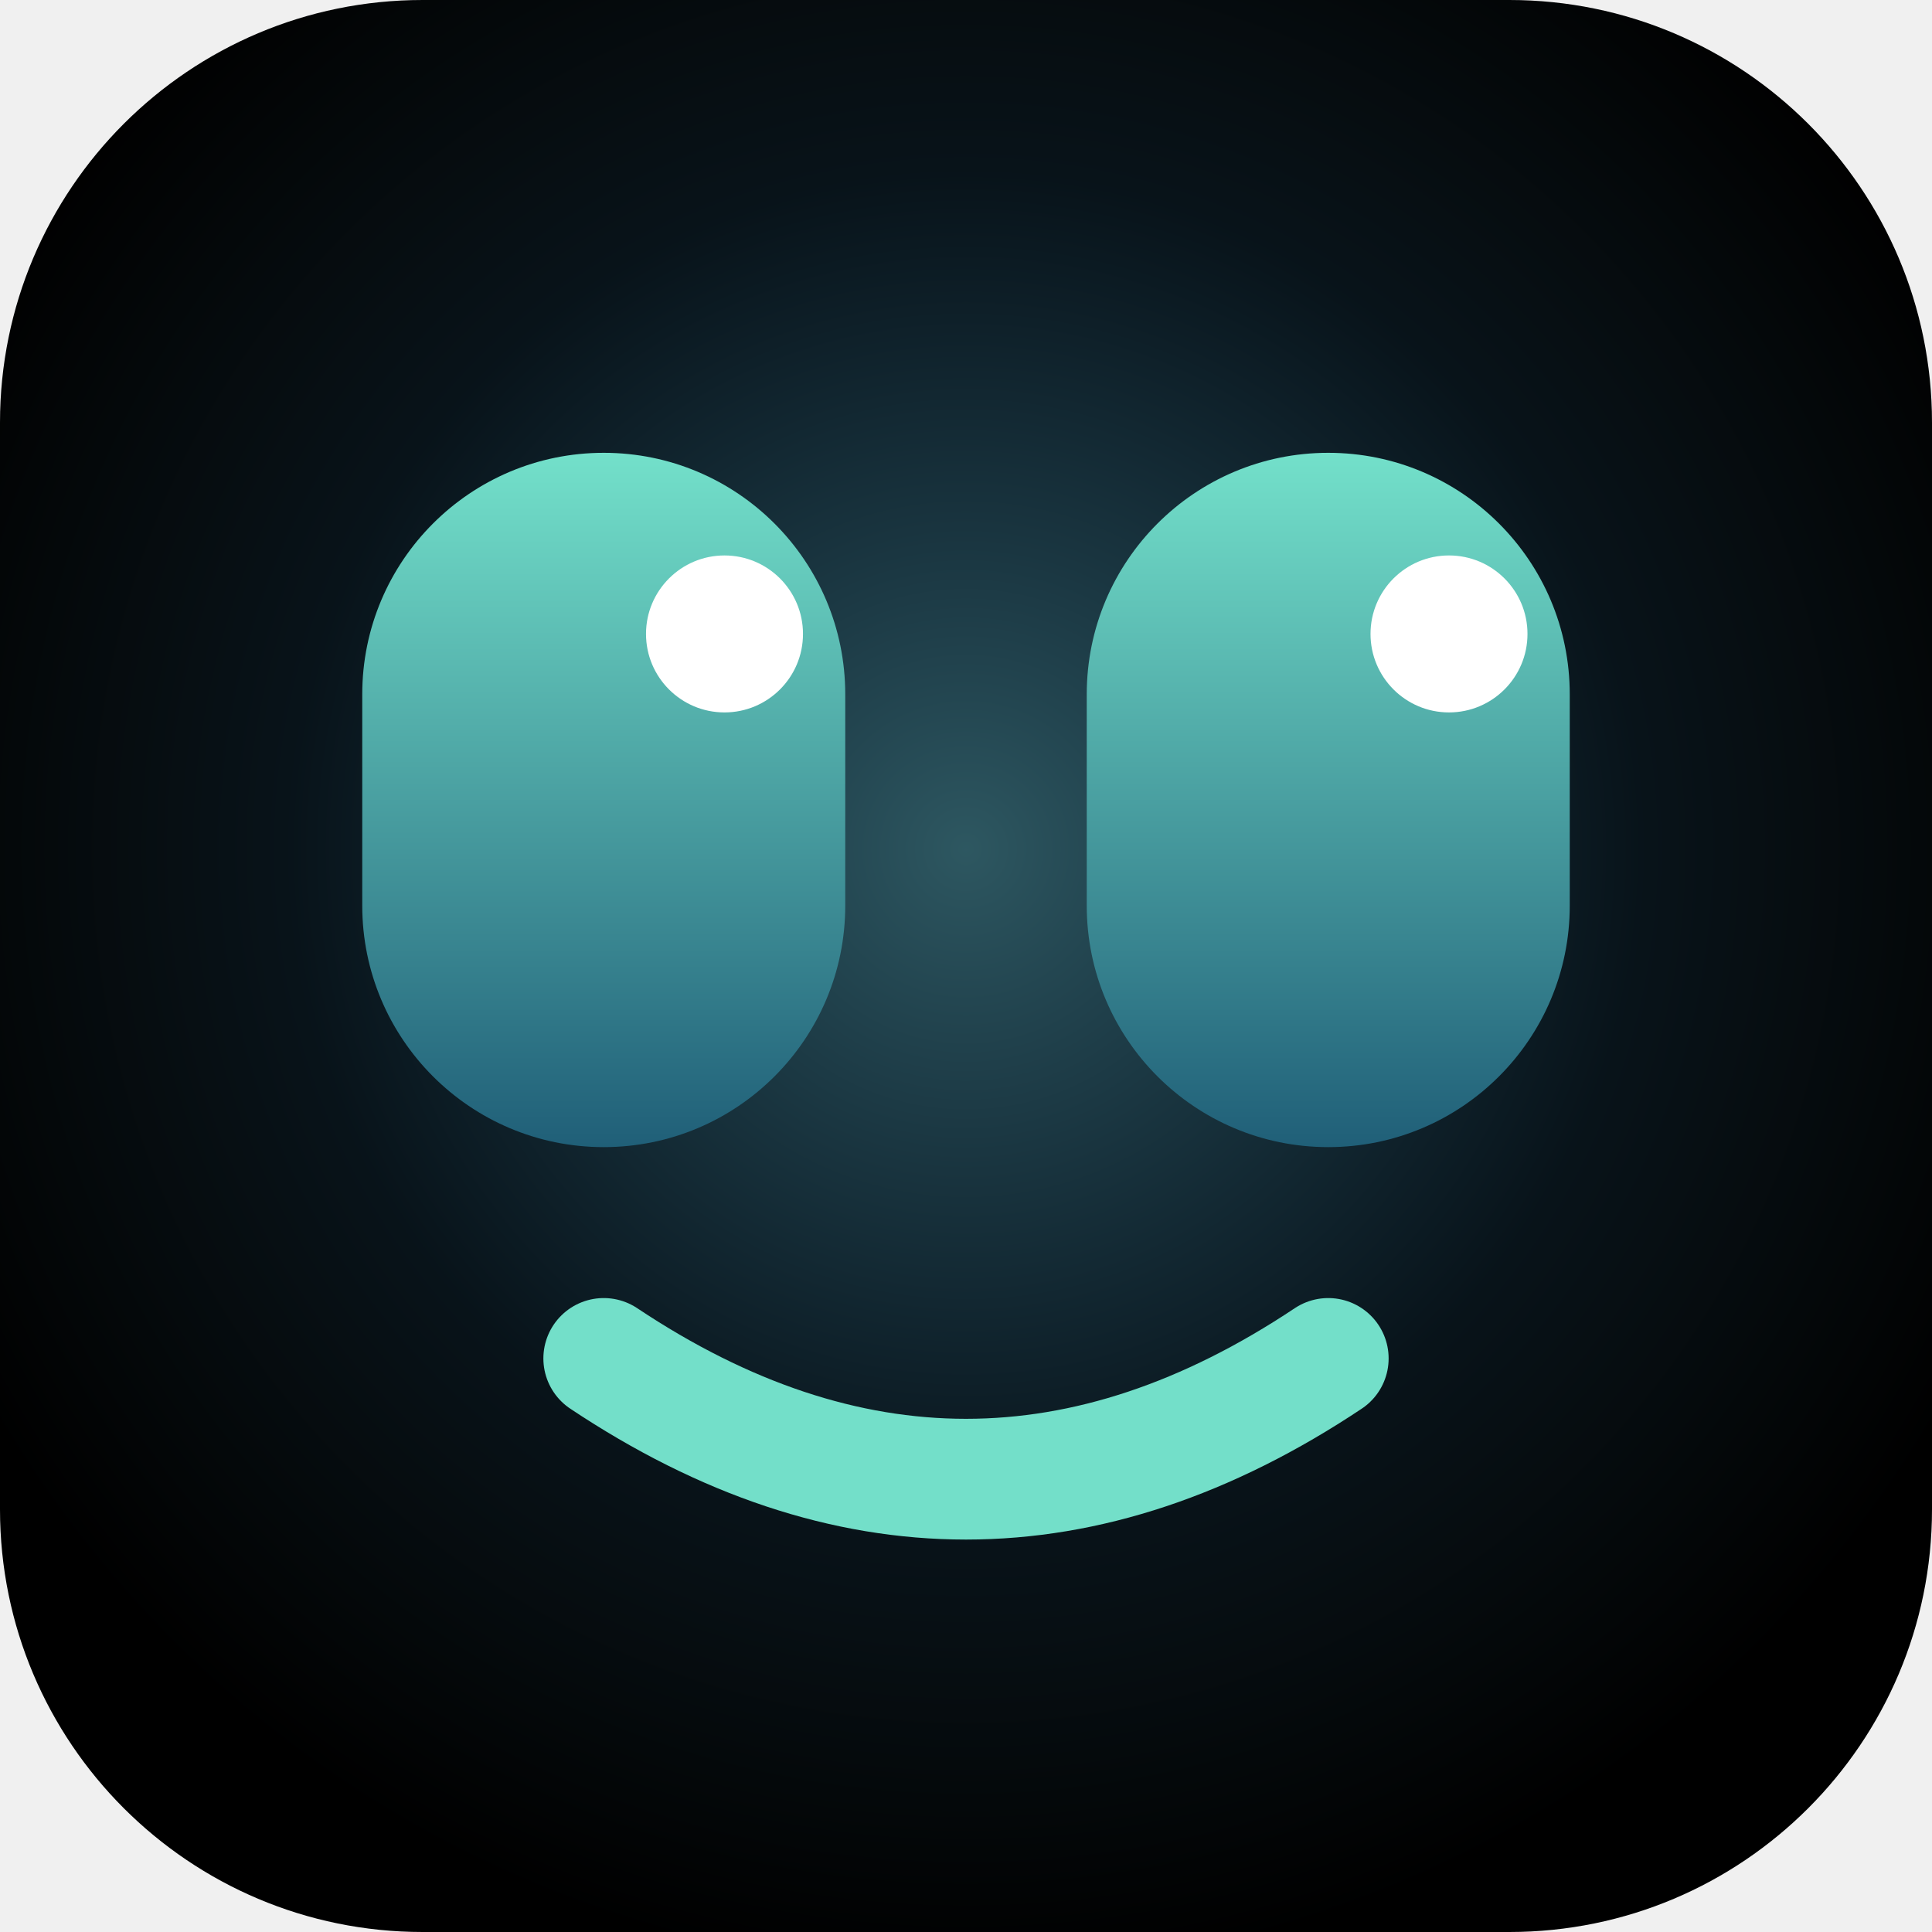
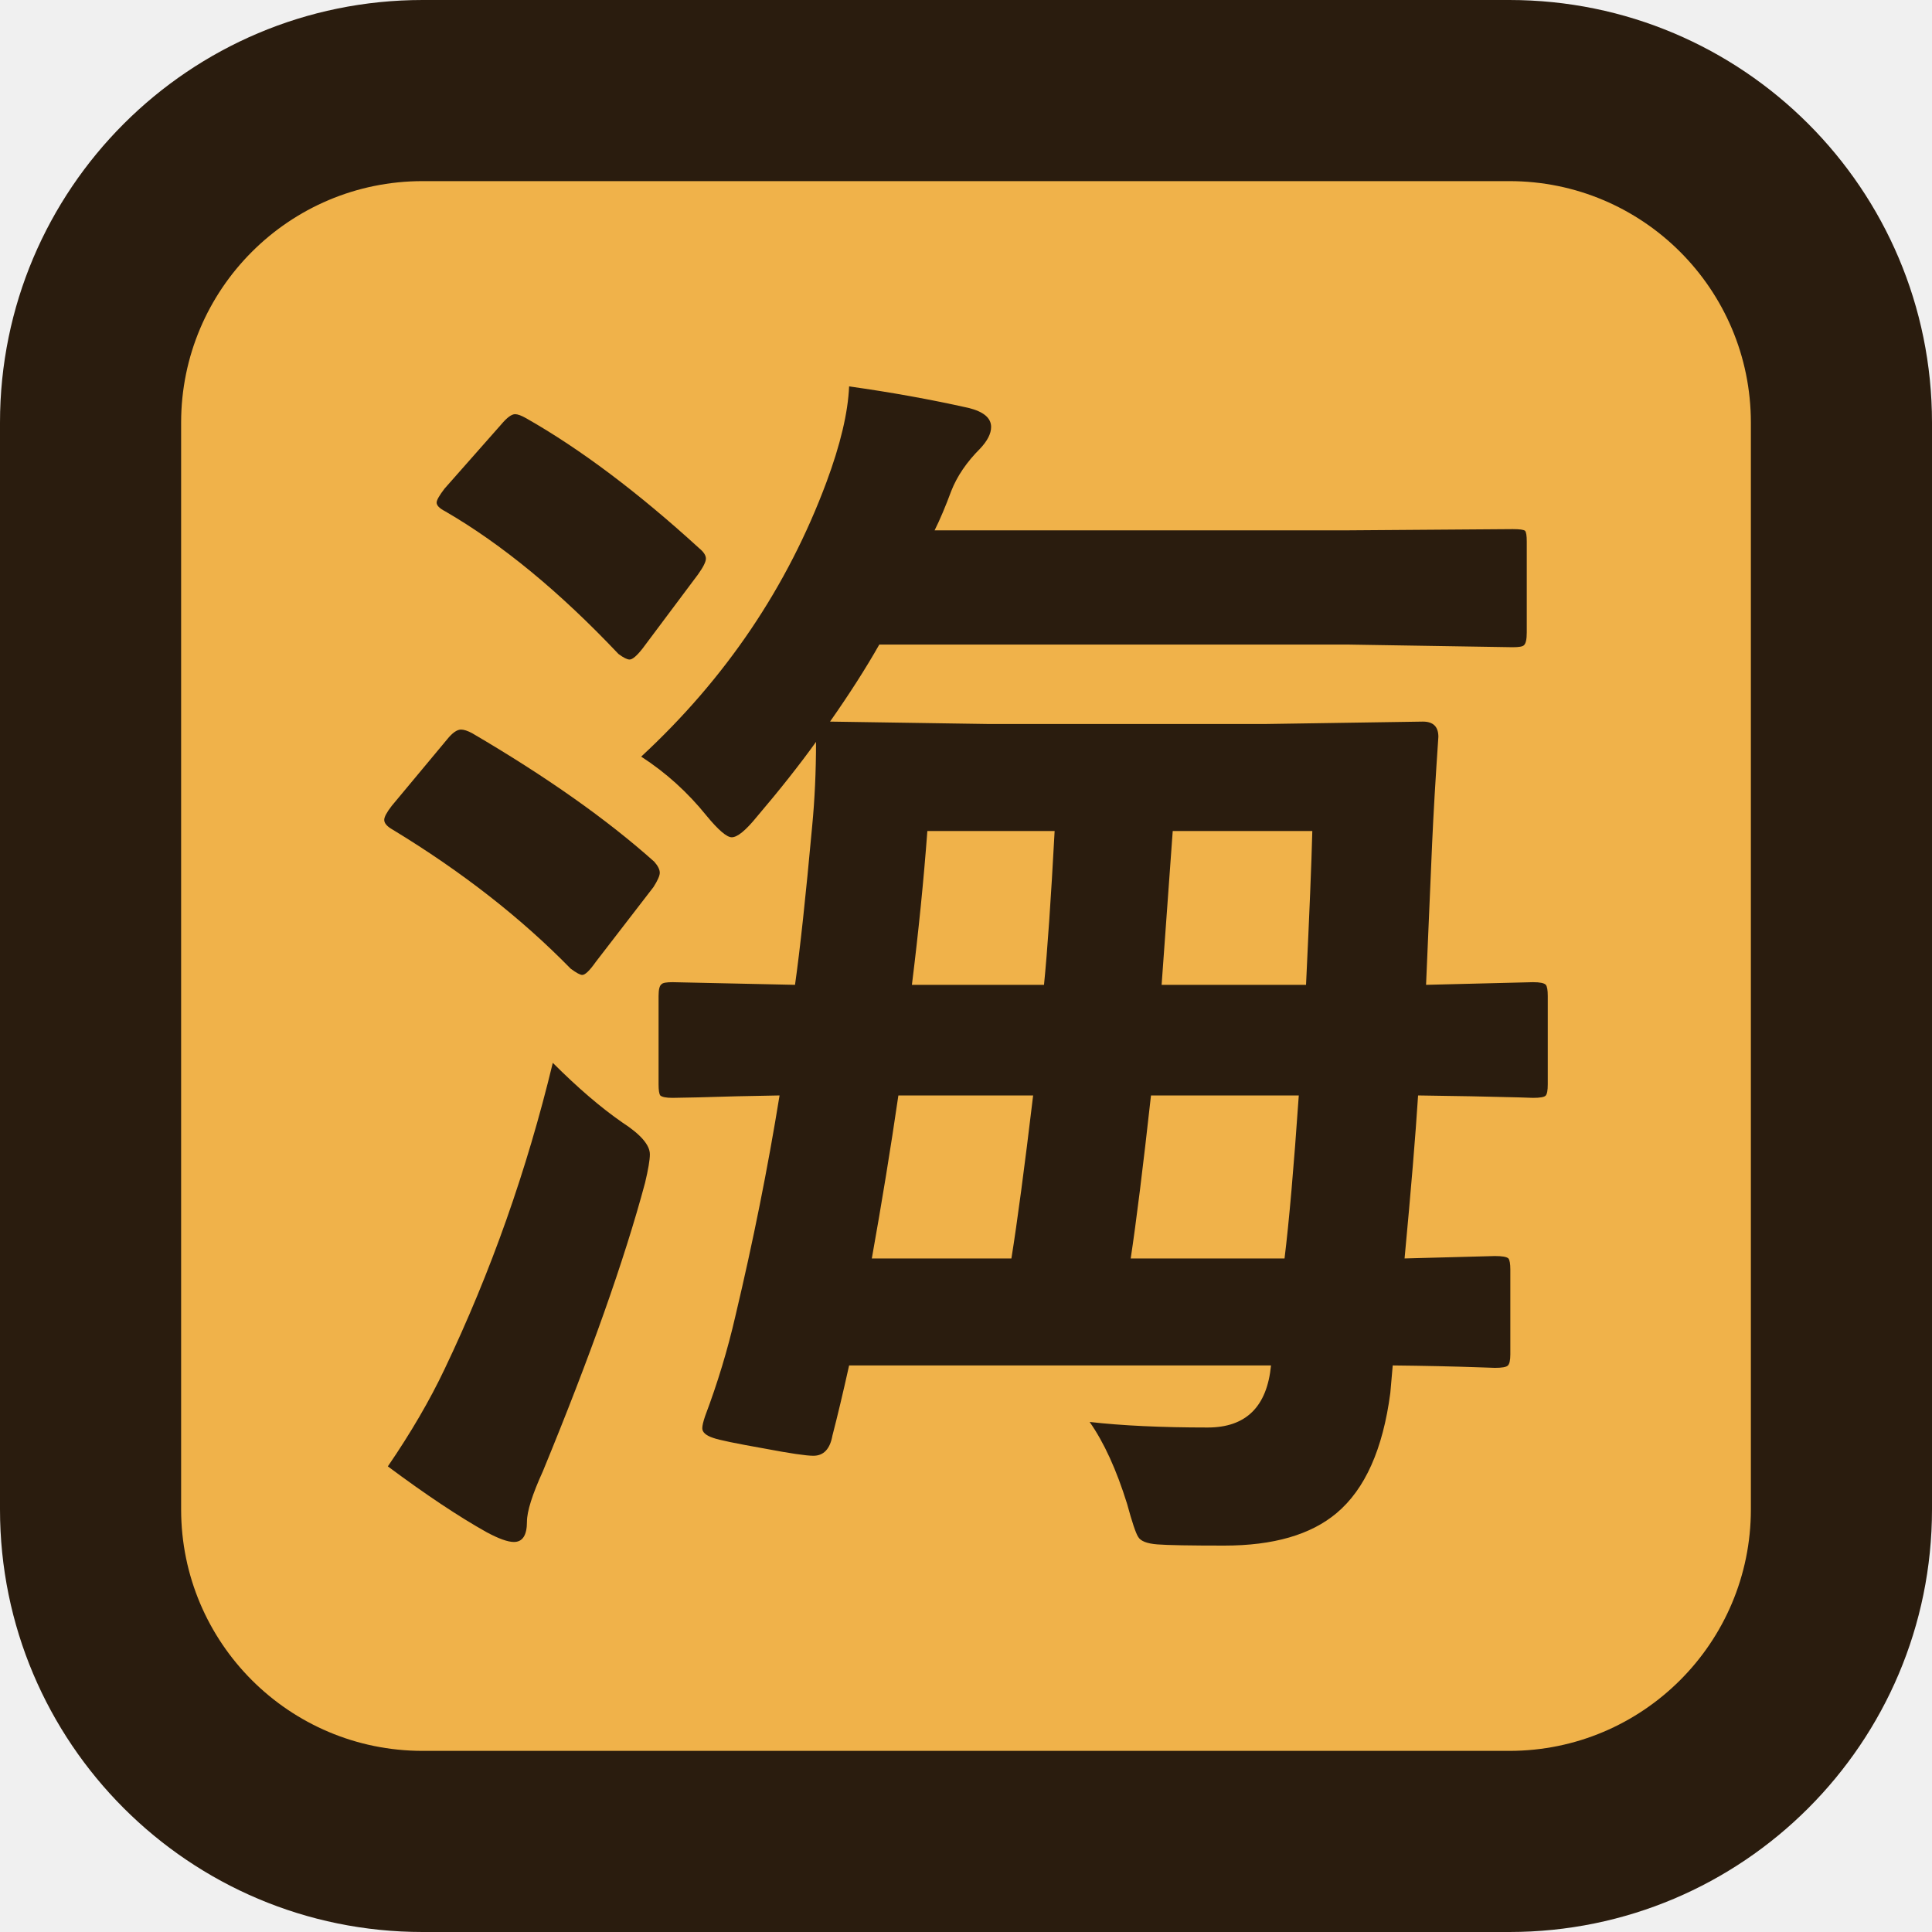
<svg xmlns="http://www.w3.org/2000/svg" viewBox="0 0 64 64">
-   <defs>
-     <linearGradient id="k-eye" x1="0" y1="0" x2="0" y2="1">
-       <stop offset="0" stop-color="rgb(115,224,202)" />
-       <stop offset="1" stop-color="rgb(32,95,120)" />
-     </linearGradient>
-     <radialGradient id="k-glow" cx="50%" cy="44%" r="58%">
-       <stop offset="0" stop-color="rgb(120,230,255)" stop-opacity="0.38" />
-       <stop offset="60%" stop-color="rgb(80,190,255)" stop-opacity="0.10" />
-       <stop offset="100%" stop-color="rgb(120,220,255)" stop-opacity="0" />
-     </radialGradient>
-   </defs>
-   <rect width="64" height="64" rx="14" fill="#000000" />
-   <rect width="64" height="64" rx="14" fill="url(#k-glow)" />
-   <rect x="12" y="15" width="16" height="23" rx="8" fill="url(#k-eye)" />
-   <rect x="36" y="15" width="16" height="23" rx="8" fill="url(#k-eye)" />
-   <circle cx="24" cy="21" r="2.6" fill="#ffffff" />
-   <circle cx="48" cy="21" r="2.6" fill="#ffffff" />
-   <path d="M20 45 Q32 53 44 45" stroke="rgb(115,223,201)" stroke-width="4" fill="none" stroke-linecap="round" />
+   <rect width="64" height="64" rx="14" fill="#2a1c0e" />
+   <rect x="6" y="6" width="52" height="52" rx="8" fill="#f0b24a" />
+   <path transform="translate(32 32) scale(.8) translate(-32 -32)" d="M18.55 23.33Q23.8 18.47 26.22 11.97Q27.09 9.63 27.16 8Q29.73 8.36 32.1 8.89Q33.04 9.12 33.04 9.68Q33.04 10.09 32.59 10.57Q31.75 11.41 31.39 12.33Q31.03 13.3 30.7 13.96H47.81L54.64 13.91Q55.07 13.91 55.15 13.98Q55.22 14.06 55.22 14.42V18.19Q55.22 18.62 55.1 18.72Q55.02 18.8 54.64 18.8L47.81 18.69H28.41Q27.57 20.17 26.37 21.88L32.94 21.98H44.38L50.92 21.88Q51.56 21.88 51.56 22.51Q51.38 25.14 51.3 26.95L51.05 32.78L55.48 32.67Q55.91 32.67 56.01 32.78Q56.09 32.88 56.09 33.24V36.9Q56.09 37.28 56 37.37Q55.91 37.46 55.48 37.46Q55.43 37.46 54.87 37.44Q53.03 37.39 50.72 37.36Q50.56 39.86 50.16 44.11L53.9 44.01Q54.36 44.01 54.46 44.11Q54.54 44.21 54.54 44.57V48.08Q54.54 48.46 54.43 48.55Q54.33 48.64 53.9 48.64Q53.82 48.64 53.31 48.62Q51.61 48.56 49.67 48.54L49.57 49.68Q49.11 53.17 47.35 54.65Q45.75 56 42.69 56Q40.56 56 39.92 55.95Q39.28 55.9 39.13 55.64Q38.98 55.41 38.67 54.27Q38.01 52.15 37.12 50.88Q39.13 51.11 42.01 51.11Q44.38 51.11 44.63 48.54H27.16Q26.78 50.25 26.47 51.44Q26.32 52.28 25.68 52.28Q25.23 52.28 23.65 51.98Q21.89 51.67 21.53 51.54Q21.08 51.39 21.08 51.14Q21.08 50.98 21.2 50.63Q21.97 48.59 22.45 46.5Q23.55 41.87 24.28 37.36Q22.43 37.39 20.9 37.44Q19.88 37.46 19.85 37.46Q19.45 37.46 19.34 37.36Q19.27 37.26 19.27 36.9V33.24Q19.27 32.83 19.4 32.75Q19.47 32.67 19.85 32.67L24.92 32.78Q25.23 30.59 25.63 26.21Q25.79 24.55 25.79 22.72Q24.77 24.14 23.34 25.82Q22.65 26.67 22.3 26.67Q21.99 26.67 21.25 25.77Q20.08 24.32 18.55 23.33ZM45.78 37.36H39.66Q39.16 41.87 38.82 44.11H45.19Q45.47 41.84 45.78 37.36ZM28.1 44.11H33.88Q34.24 41.87 34.78 37.36H29.2Q28.72 40.65 28.1 44.11ZM46.34 26.41H40.56L40.1 32.78H46.08Q46.29 28.4 46.34 26.41ZM30.4 26.41Q30.17 29.49 29.76 32.78H35.23Q35.44 30.69 35.67 26.41ZM8.06 52.72Q9.49 50.63 10.41 48.69Q13.28 42.68 14.89 36.01Q16.44 37.56 17.77 38.48Q18.91 39.22 18.91 39.8Q18.91 40.14 18.71 40.98Q17.43 45.76 14.48 52.92Q13.82 54.37 13.82 55.01Q13.82 55.85 13.28 55.85Q12.9 55.85 12.14 55.44Q10.41 54.47 8.06 52.72ZM11.55 22.36Q16.16 25.06 19.09 27.68Q19.32 27.94 19.32 28.14Q19.32 28.32 19.06 28.73L16.67 31.83Q16.29 32.37 16.11 32.37Q15.98 32.37 15.63 32.11Q12.55 28.96 8.27 26.36Q7.91 26.16 7.91 25.95Q7.91 25.77 8.22 25.37L10.51 22.62Q10.84 22.21 11.09 22.21Q11.27 22.21 11.55 22.36ZM13.79 9.32Q17.15 11.23 20.95 14.7Q21.23 14.93 21.23 15.13Q21.23 15.33 20.9 15.79L18.61 18.85Q18.25 19.31 18.07 19.31Q17.92 19.31 17.61 19.08Q13.95 15.21 10.43 13.17Q10.08 12.99 10.08 12.81Q10.08 12.66 10.41 12.23L12.75 9.58Q13.11 9.15 13.33 9.15Q13.49 9.15 13.79 9.32Z" fill="#2a1c0e" />
</svg>
